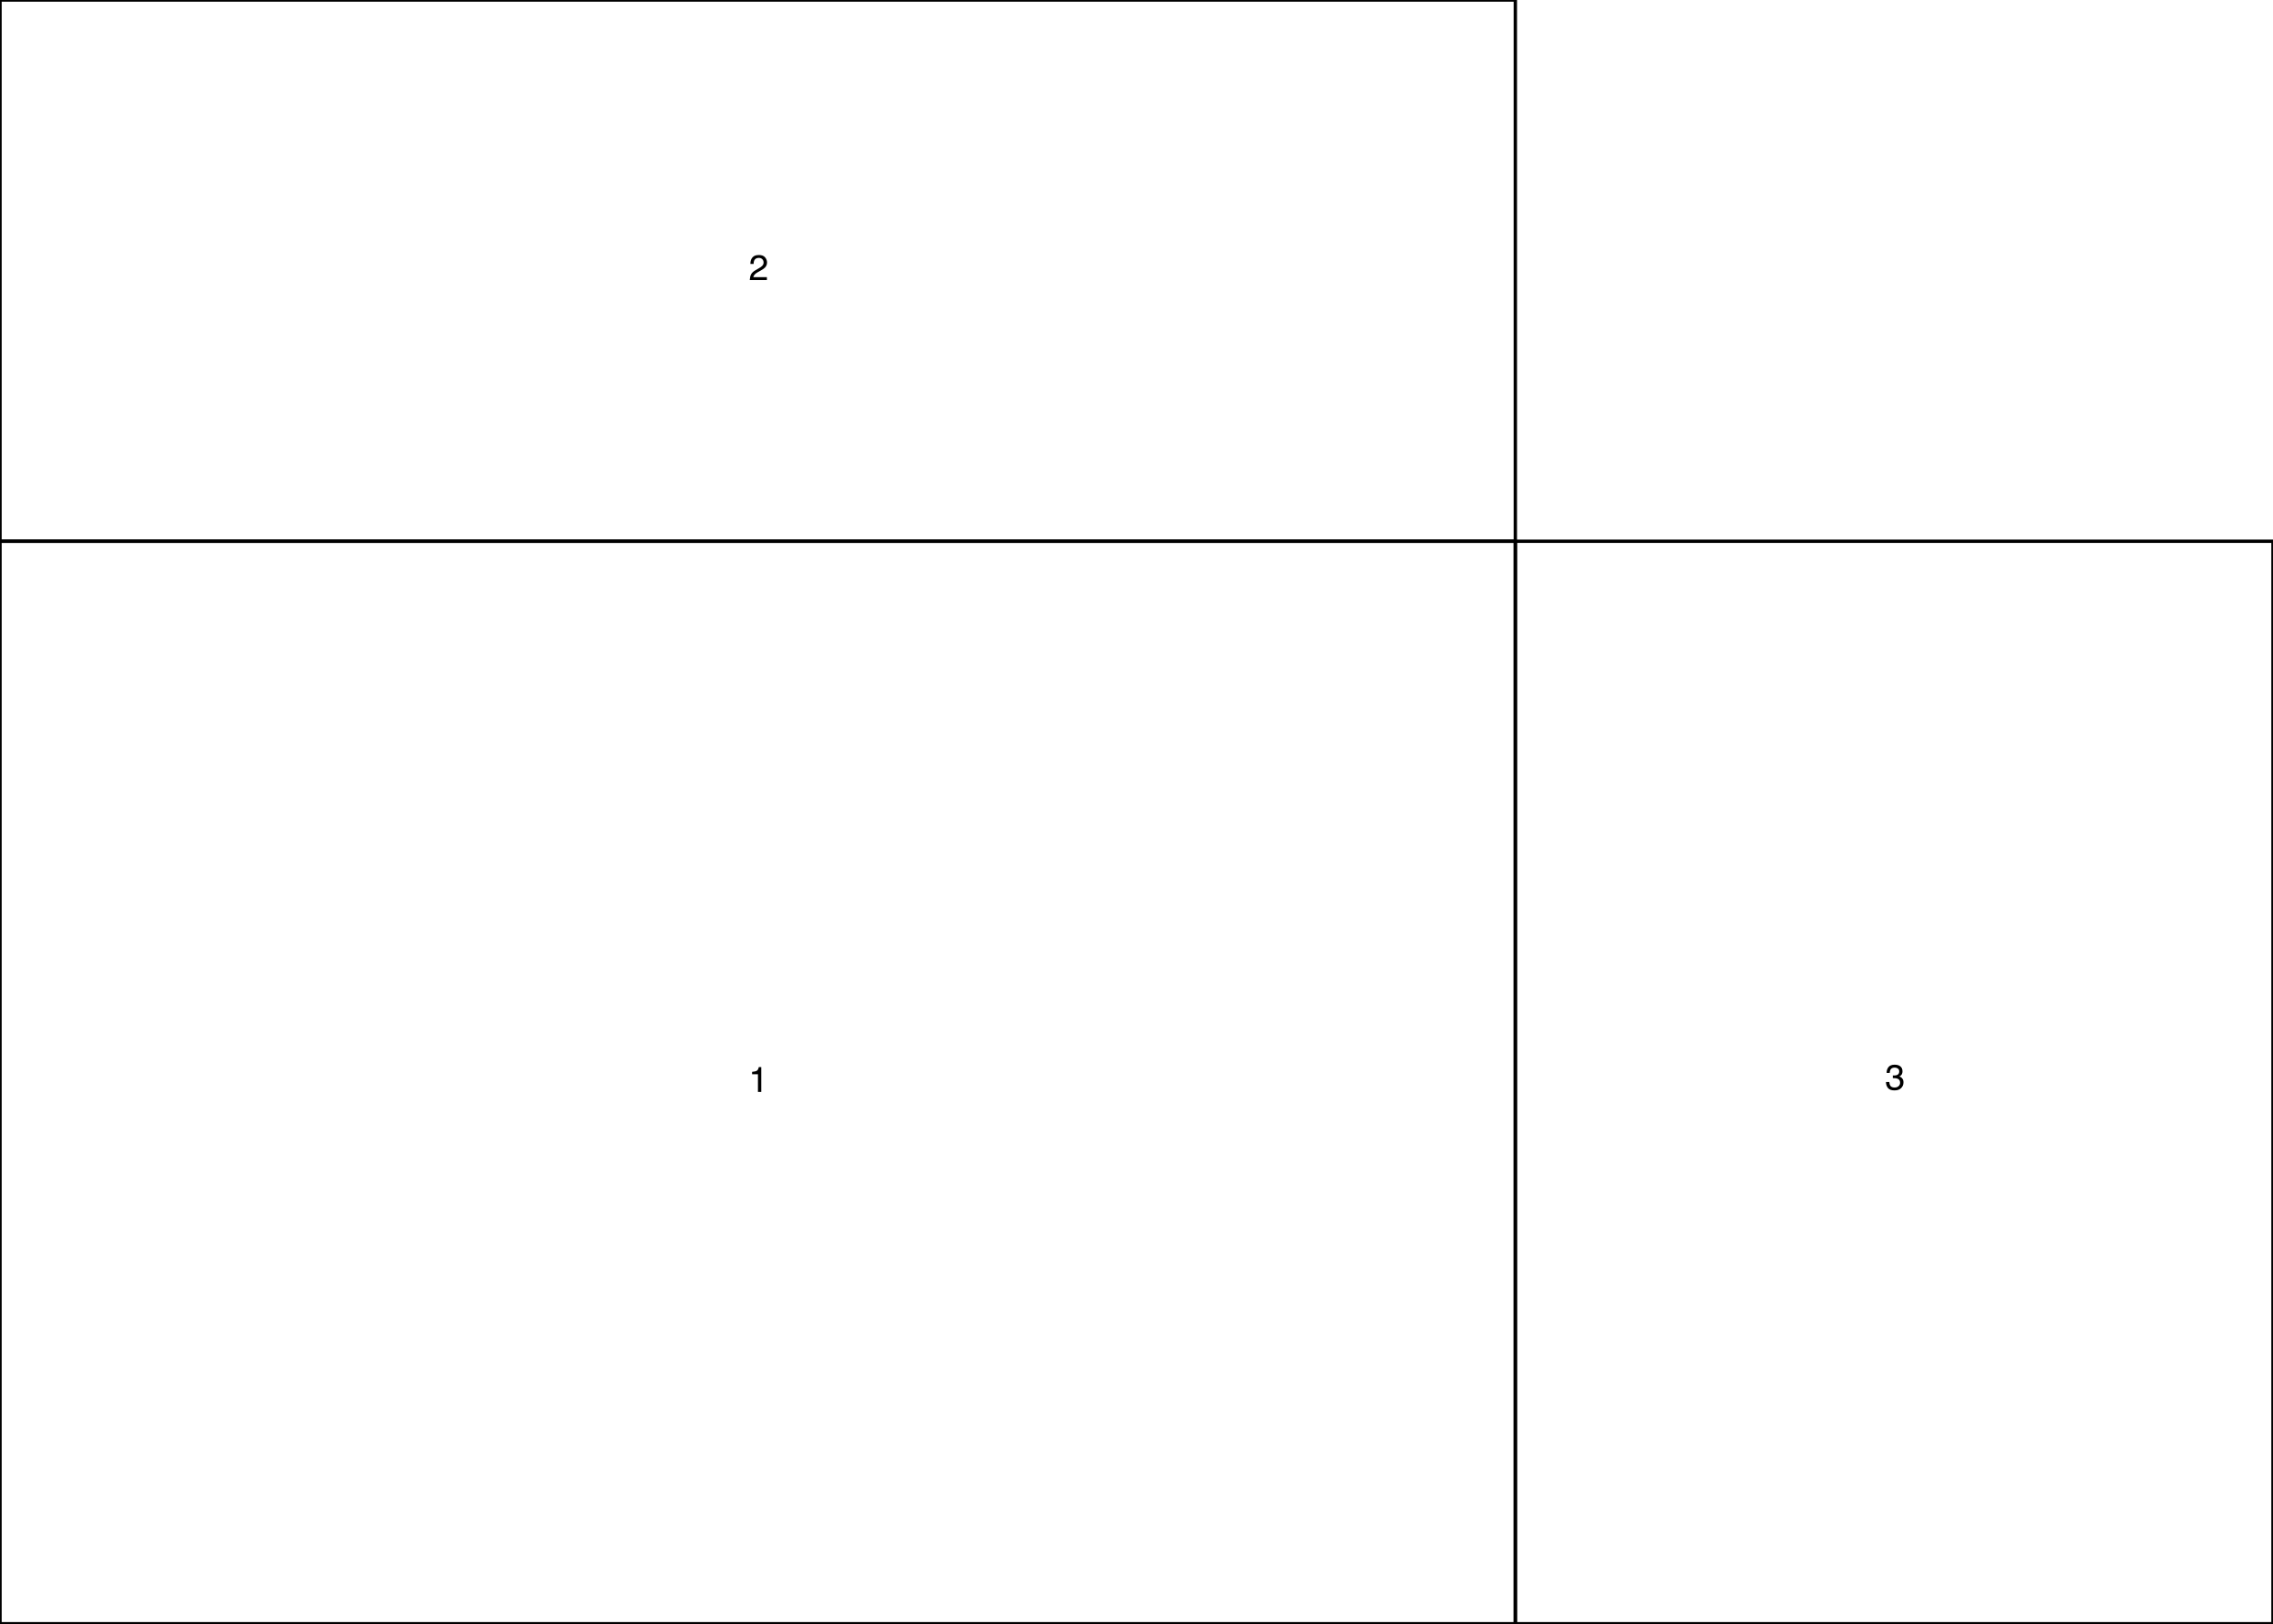
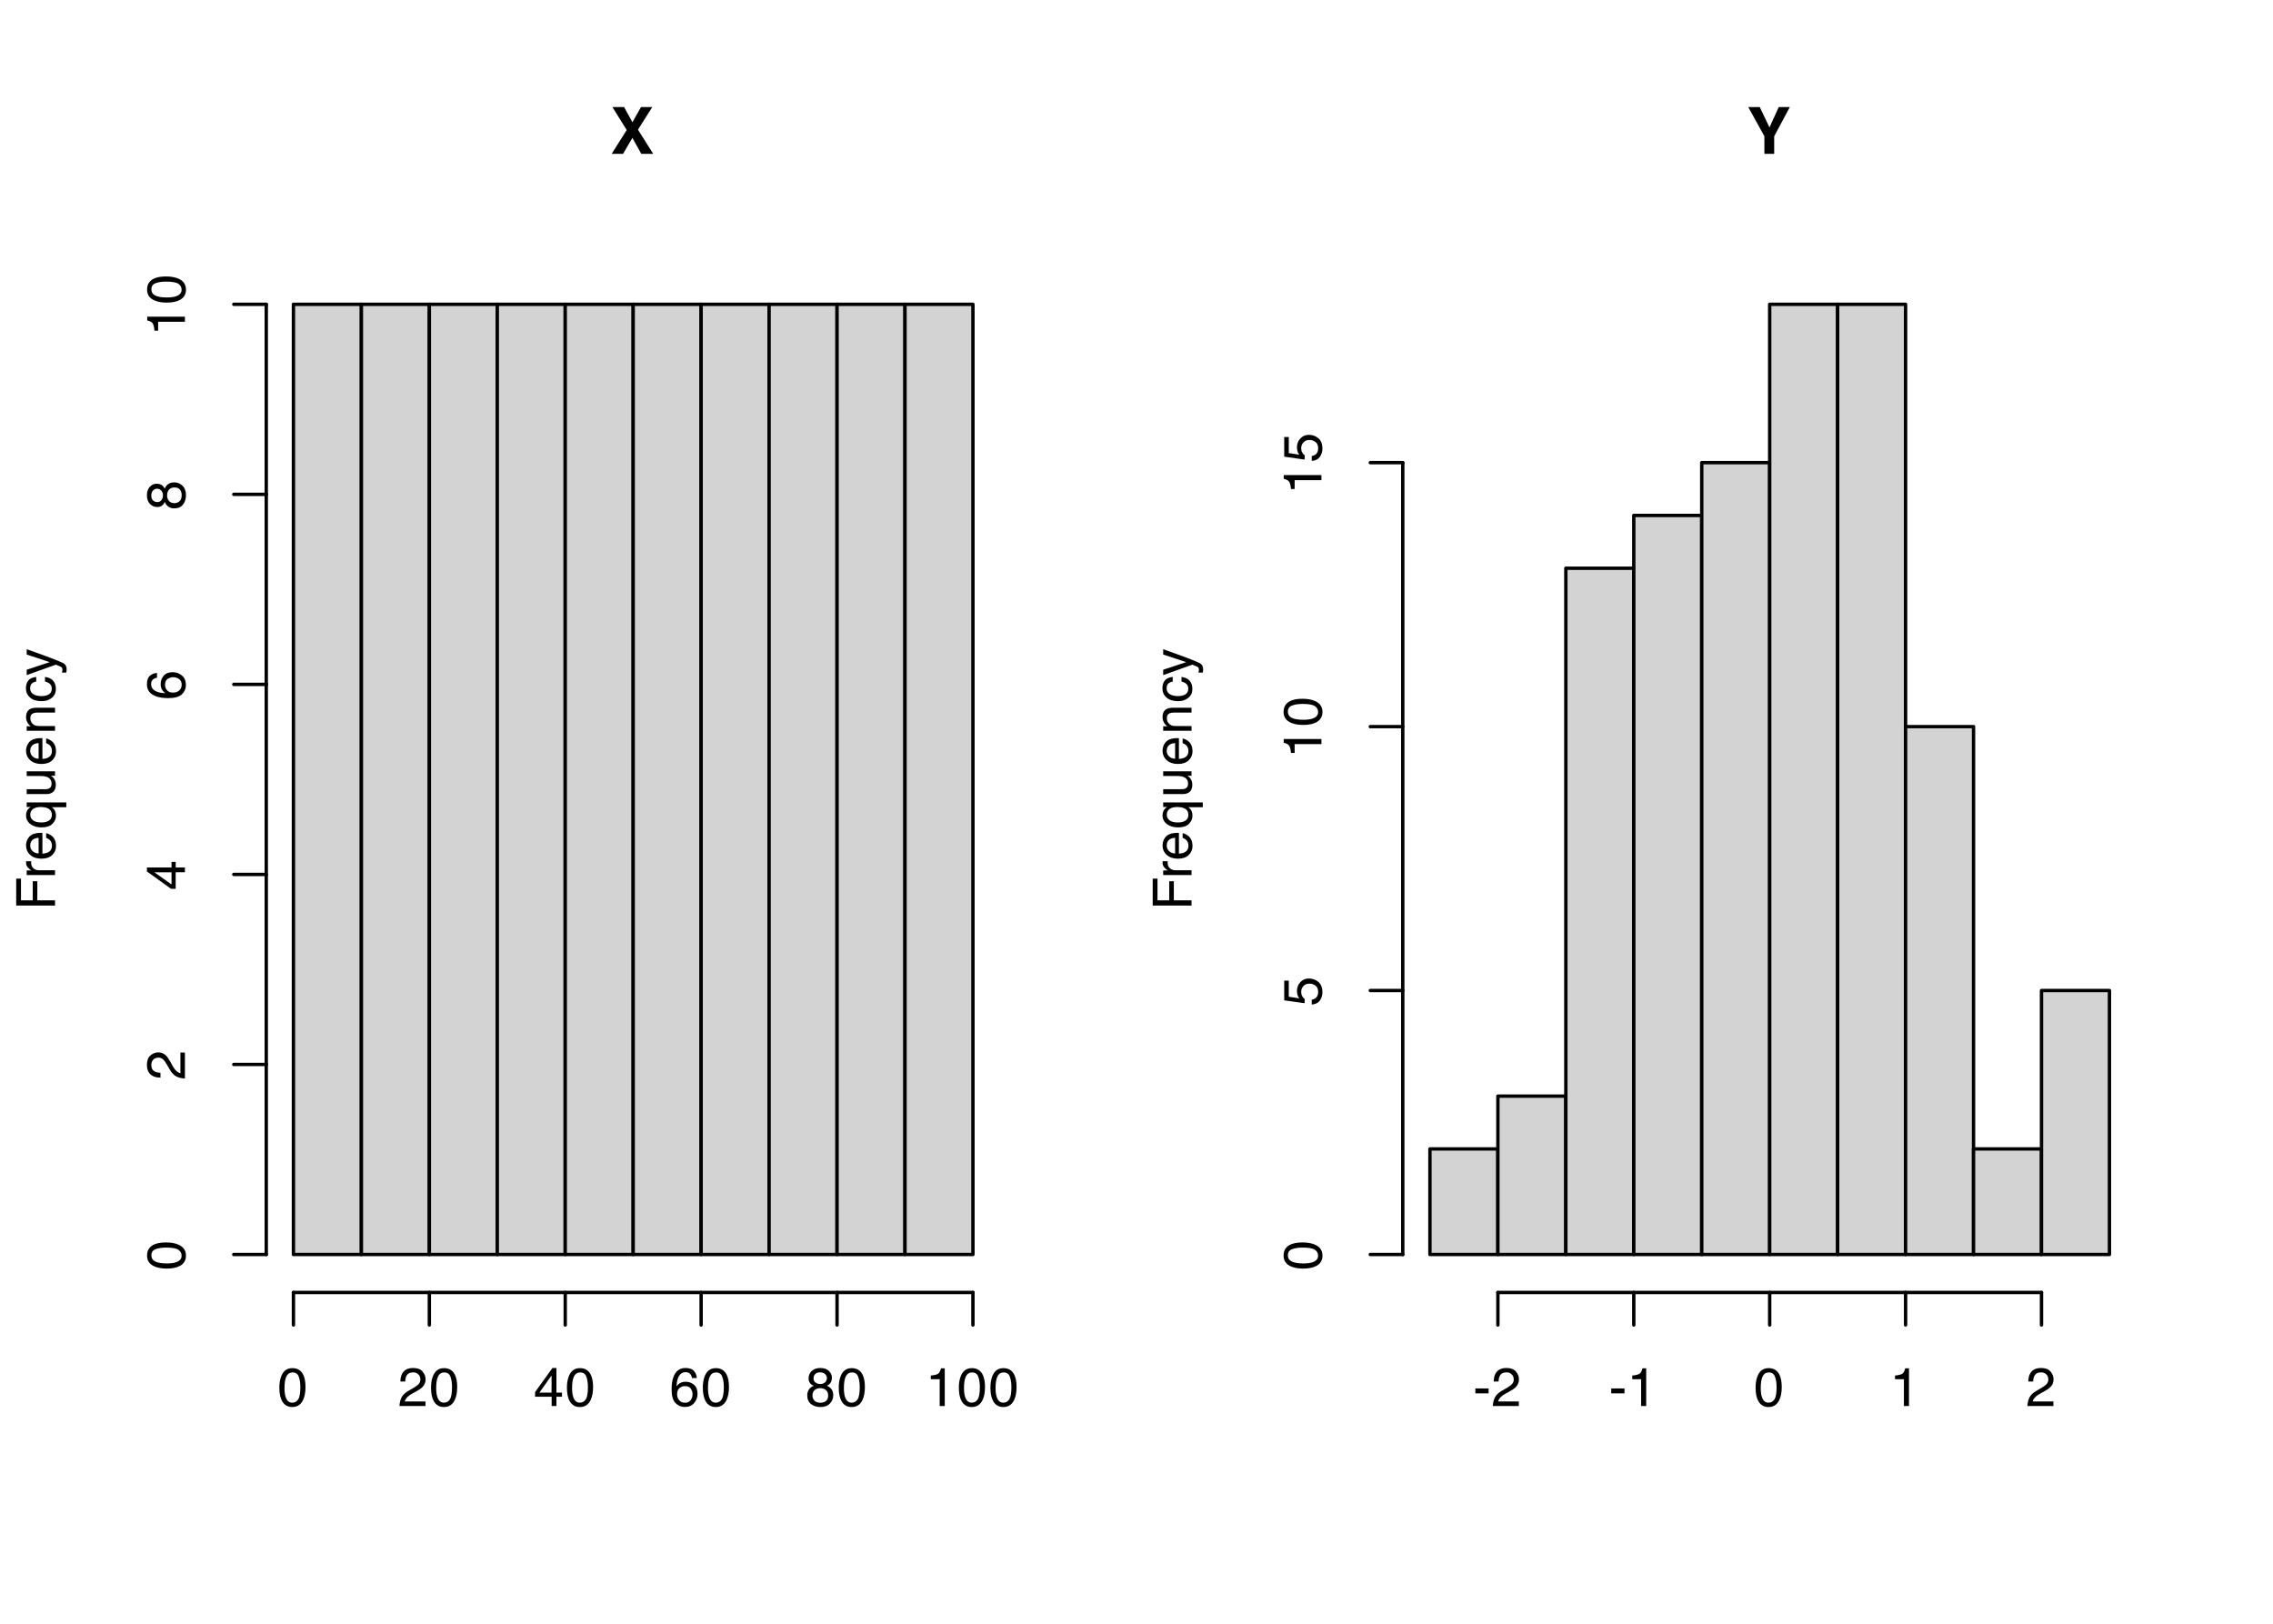
<svg xmlns="http://www.w3.org/2000/svg" xmlns:xlink="http://www.w3.org/1999/xlink" width="504" height="360" viewBox="0 0 504 360">
  <defs>
    <g>
      <g id="glyph-0-0">
-         <path d="M 0.25 0 L 0.25 -5.688 L 4.766 -5.688 L 4.766 0 Z M 4.047 -0.719 L 4.047 -4.969 L 0.969 -4.969 L 0.969 -0.719 Z M 4.047 -0.719 " />
+         <path d="M 1.078 -10.375 L 9.438 -10.375 L 9.438 0 L 1.078 0 Z M 8.141 -1.297 L 8.141 -9.078 L 2.375 -9.078 L 2.375 -1.297 Z M 8.141 -1.297 " />
      </g>
      <g id="glyph-0-1">
-         <path d="M 0.766 -3.922 L 0.766 -4.453 C 1.266 -4.504 1.613 -4.586 1.812 -4.703 C 2.008 -4.816 2.156 -5.086 2.25 -5.516 L 2.797 -5.516 L 2.797 0 L 2.062 0 L 2.062 -3.922 Z M 0.766 -3.922 " />
+         <path d="M 9.438 0 L 6.797 0 L 4.828 -3.531 L 2.75 0 L 0.234 0 L 3.562 -5.281 L 0.391 -10.375 L 2.984 -10.375 L 4.828 -7 L 6.734 -10.375 L 9.234 -10.375 L 6.062 -5.359 Z M 9.438 0 " />
      </g>
      <g id="glyph-0-2">
-         <path d="M 0.25 0 C 0.27 -0.477 0.363 -0.895 0.531 -1.25 C 0.707 -1.602 1.047 -1.922 1.547 -2.203 L 2.297 -2.641 C 2.617 -2.828 2.848 -2.992 2.984 -3.141 C 3.203 -3.348 3.312 -3.594 3.312 -3.875 C 3.312 -4.195 3.211 -4.453 3.016 -4.641 C 2.828 -4.828 2.57 -4.922 2.25 -4.922 C 1.77 -4.922 1.438 -4.738 1.25 -4.375 C 1.156 -4.188 1.102 -3.922 1.094 -3.578 L 0.391 -3.578 C 0.391 -4.055 0.477 -4.445 0.656 -4.75 C 0.957 -5.289 1.488 -5.562 2.25 -5.562 C 2.883 -5.562 3.348 -5.391 3.641 -5.047 C 3.93 -4.703 4.078 -4.32 4.078 -3.906 C 4.078 -3.457 3.922 -3.078 3.609 -2.766 C 3.43 -2.578 3.109 -2.352 2.641 -2.094 L 2.109 -1.797 C 1.859 -1.66 1.66 -1.531 1.516 -1.406 C 1.254 -1.176 1.094 -0.926 1.031 -0.656 L 4.047 -0.656 L 4.047 0 Z M 0.25 0 " />
-       </g>
-       <g id="glyph-0-3">
-         <path d="M 2.062 0.156 C 1.406 0.156 0.926 -0.02 0.625 -0.375 C 0.332 -0.738 0.188 -1.18 0.188 -1.703 L 0.922 -1.703 C 0.953 -1.348 1.02 -1.086 1.125 -0.922 C 1.301 -0.629 1.625 -0.484 2.094 -0.484 C 2.457 -0.484 2.75 -0.582 2.969 -0.781 C 3.195 -0.977 3.312 -1.227 3.312 -1.531 C 3.312 -1.914 3.191 -2.18 2.953 -2.328 C 2.723 -2.484 2.398 -2.562 1.984 -2.562 C 1.941 -2.562 1.895 -2.562 1.844 -2.562 C 1.801 -2.562 1.754 -2.562 1.703 -2.562 L 1.703 -3.172 C 1.773 -3.16 1.832 -3.156 1.875 -3.156 C 1.926 -3.156 1.984 -3.156 2.047 -3.156 C 2.305 -3.156 2.52 -3.195 2.688 -3.281 C 2.977 -3.426 3.125 -3.68 3.125 -4.047 C 3.125 -4.328 3.023 -4.539 2.828 -4.688 C 2.629 -4.832 2.398 -4.906 2.141 -4.906 C 1.68 -4.906 1.363 -4.754 1.188 -4.453 C 1.082 -4.273 1.023 -4.031 1.016 -3.719 L 0.328 -3.719 C 0.328 -4.133 0.41 -4.484 0.578 -4.766 C 0.859 -5.285 1.359 -5.547 2.078 -5.547 C 2.641 -5.547 3.07 -5.422 3.375 -5.172 C 3.688 -4.922 3.844 -4.555 3.844 -4.078 C 3.844 -3.734 3.754 -3.457 3.578 -3.25 C 3.461 -3.113 3.316 -3.008 3.141 -2.938 C 3.422 -2.852 3.645 -2.695 3.812 -2.469 C 3.977 -2.25 4.062 -1.973 4.062 -1.641 C 4.062 -1.109 3.883 -0.676 3.531 -0.344 C 3.188 -0.008 2.695 0.156 2.062 0.156 Z M 2.062 0.156 " />
+         <path d="M 9.469 -10.375 L 6 -3.891 L 6 0 L 3.828 0 L 3.828 -3.891 L 0.25 -10.375 L 2.797 -10.375 L 4.953 -5.859 L 7.016 -10.375 Z M 9.469 -10.375 " />
+       </g>
+       <g id="glyph-1-0">
+         <path d="M 0 -0.391 L -8.609 -0.391 L -8.609 -7.219 L 0 -7.219 Z M -1.078 -6.141 L -7.531 -6.141 L -7.531 -1.469 L -1.078 -1.469 Z M -1.078 -6.141 " />
+       </g>
+       <g id="glyph-1-1">
+         <path d="M -8.609 -1.031 L -8.609 -7 L -7.547 -7 L -7.547 -2.188 L -4.938 -2.188 L -4.938 -6.422 L -3.922 -6.422 L -3.922 -2.188 L 0 -2.188 L 0 -1.031 Z M -8.609 -1.031 " />
+       </g>
+       <g id="glyph-1-2">
+         <path d="M -6.281 -0.797 L -6.281 -1.812 L -5.188 -1.812 C -5.406 -1.883 -5.664 -2.082 -5.969 -2.406 C -6.27 -2.727 -6.422 -3.098 -6.422 -3.516 C -6.422 -3.535 -6.414 -3.566 -6.406 -3.609 C -6.406 -3.66 -6.398 -3.742 -6.391 -3.859 L -5.281 -3.859 C -5.289 -3.797 -5.297 -3.738 -5.297 -3.688 C -5.297 -3.633 -5.297 -3.578 -5.297 -3.516 C -5.297 -2.984 -5.125 -2.57 -4.781 -2.281 C -4.445 -2 -4.055 -1.859 -3.609 -1.859 L 0 -1.859 L 0 -0.797 Z M -6.281 -0.797 " />
+       </g>
+       <g id="glyph-1-3">
+         <path d="M -6.422 -3.391 C -6.422 -3.836 -6.316 -4.27 -6.109 -4.688 C -5.898 -5.102 -5.629 -5.422 -5.297 -5.641 C -4.973 -5.848 -4.602 -5.988 -4.188 -6.062 C -3.895 -6.125 -3.43 -6.156 -2.797 -6.156 L -2.797 -1.547 C -2.16 -1.566 -1.648 -1.719 -1.266 -2 C -0.879 -2.281 -0.688 -2.719 -0.688 -3.312 C -0.688 -3.863 -0.867 -4.301 -1.234 -4.625 C -1.441 -4.812 -1.688 -4.945 -1.969 -5.031 L -1.969 -6.062 C -1.738 -6.039 -1.484 -5.953 -1.203 -5.797 C -0.922 -5.641 -0.688 -5.469 -0.5 -5.281 C -0.188 -4.957 0.02 -4.555 0.125 -4.078 C 0.188 -3.828 0.219 -3.539 0.219 -3.219 C 0.219 -2.438 -0.062 -1.773 -0.625 -1.234 C -1.195 -0.691 -1.992 -0.422 -3.016 -0.422 C -4.023 -0.422 -4.844 -0.691 -5.469 -1.234 C -6.102 -1.785 -6.422 -2.504 -6.422 -3.391 Z M -3.641 -5.062 C -4.098 -5.02 -4.461 -4.922 -4.734 -4.766 C -5.242 -4.484 -5.5 -4.004 -5.5 -3.328 C -5.5 -2.836 -5.32 -2.426 -4.969 -2.094 C -4.625 -1.77 -4.18 -1.598 -3.641 -1.578 Z M -6.422 -3.281 Z M -6.422 -3.281 " />
+       </g>
+       <g id="glyph-1-4">
+         <path d="M -3.047 -1.453 C -2.504 -1.453 -2.051 -1.531 -1.688 -1.688 C -1.031 -1.957 -0.703 -2.438 -0.703 -3.125 C -0.703 -3.863 -1.047 -4.367 -1.734 -4.641 C -2.117 -4.797 -2.602 -4.875 -3.188 -4.875 C -3.738 -4.875 -4.191 -4.789 -4.547 -4.625 C -5.172 -4.344 -5.484 -3.844 -5.484 -3.125 C -5.484 -2.664 -5.285 -2.27 -4.891 -1.938 C -4.492 -1.613 -3.879 -1.453 -3.047 -1.453 Z M -6.422 -3.016 C -6.422 -3.535 -6.289 -3.973 -6.031 -4.328 C -5.883 -4.523 -5.676 -4.711 -5.406 -4.891 L -6.281 -4.891 L -6.281 -5.891 L 2.5 -5.891 L 2.5 -4.828 L -0.719 -4.828 C -0.438 -4.648 -0.211 -4.406 -0.047 -4.094 C 0.117 -3.789 0.203 -3.406 0.203 -2.938 C 0.203 -2.27 -0.055 -1.672 -0.578 -1.141 C -1.109 -0.617 -1.91 -0.359 -2.984 -0.359 C -3.984 -0.359 -4.805 -0.602 -5.453 -1.094 C -6.098 -1.582 -6.422 -2.223 -6.422 -3.016 Z M -6.422 -3.016 " />
+       </g>
+       <g id="glyph-1-5">
+         <path d="M -6.281 -1.828 L -2.109 -1.828 C -1.785 -1.828 -1.523 -1.879 -1.328 -1.984 C -0.953 -2.172 -0.766 -2.52 -0.766 -3.031 C -0.766 -3.758 -1.094 -4.258 -1.75 -4.531 C -2.102 -4.676 -2.582 -4.75 -3.188 -4.75 L -6.281 -4.75 L -6.281 -5.797 L 0 -5.797 L 0 -4.812 L -0.922 -4.812 C -0.68 -4.676 -0.484 -4.508 -0.328 -4.312 C 0.004 -3.906 0.172 -3.414 0.172 -2.844 C 0.172 -1.945 -0.129 -1.336 -0.734 -1.016 C -1.047 -0.836 -1.473 -0.75 -2.016 -0.75 L -6.281 -0.75 Z M -6.422 -3.281 Z M -6.422 -3.281 " />
+       </g>
+       <g id="glyph-1-6">
+         <path d="M -6.281 -0.781 L -6.281 -1.781 L -5.391 -1.781 C -5.754 -2.07 -6.016 -2.383 -6.172 -2.719 C -6.336 -3.051 -6.422 -3.422 -6.422 -3.828 C -6.422 -4.711 -6.109 -5.312 -5.484 -5.625 C -5.141 -5.801 -4.656 -5.891 -4.031 -5.891 L 0 -5.891 L 0 -4.812 L -3.953 -4.812 C -4.336 -4.812 -4.645 -4.754 -4.875 -4.641 C -5.27 -4.453 -5.469 -4.113 -5.469 -3.625 C -5.469 -3.375 -5.441 -3.172 -5.391 -3.016 C -5.305 -2.723 -5.133 -2.469 -4.875 -2.25 C -4.664 -2.07 -4.453 -1.957 -4.234 -1.906 C -4.016 -1.852 -3.695 -1.828 -3.281 -1.828 L 0 -1.828 L 0 -0.781 Z M -6.422 -3.25 Z M -6.422 -3.25 " />
+       </g>
+       <g id="glyph-1-7">
+         <path d="M -6.453 -3.188 C -6.453 -3.895 -6.281 -4.469 -5.938 -4.906 C -5.594 -5.352 -5.004 -5.625 -4.172 -5.719 L -4.172 -4.688 C -4.555 -4.625 -4.875 -4.484 -5.125 -4.266 C -5.383 -4.047 -5.516 -3.688 -5.516 -3.188 C -5.516 -2.52 -5.188 -2.039 -4.531 -1.75 C -4.102 -1.562 -3.578 -1.469 -2.953 -1.469 C -2.328 -1.469 -1.797 -1.598 -1.359 -1.859 C -0.93 -2.129 -0.719 -2.551 -0.719 -3.125 C -0.719 -3.562 -0.852 -3.906 -1.125 -4.156 C -1.395 -4.414 -1.758 -4.594 -2.219 -4.688 L -2.219 -5.719 C -1.383 -5.602 -0.773 -5.312 -0.391 -4.844 C -0.004 -4.375 0.188 -3.773 0.188 -3.047 C 0.188 -2.223 -0.113 -1.566 -0.719 -1.078 C -1.32 -0.586 -2.07 -0.344 -2.969 -0.344 C -4.07 -0.344 -4.926 -0.609 -5.531 -1.141 C -6.145 -1.68 -6.453 -2.363 -6.453 -3.188 Z M -6.422 -3.031 Z M -6.422 -3.031 " />
+       </g>
+       <g id="glyph-1-8">
+         <path d="M -6.281 -4.688 L -6.281 -5.859 C -5.875 -5.711 -4.953 -5.383 -3.516 -4.875 C -2.441 -4.488 -1.566 -4.164 -0.891 -3.906 C 0.711 -3.301 1.691 -2.875 2.047 -2.625 C 2.398 -2.375 2.578 -1.941 2.578 -1.328 C 2.578 -1.18 2.566 -1.066 2.547 -0.984 C 2.535 -0.91 2.516 -0.812 2.484 -0.688 L 1.531 -0.688 C 1.582 -0.875 1.613 -1.008 1.625 -1.094 C 1.633 -1.176 1.641 -1.25 1.641 -1.312 C 1.641 -1.5 1.609 -1.641 1.547 -1.734 C 1.484 -1.828 1.406 -1.906 1.312 -1.969 C 1.281 -1.988 1.117 -2.055 0.828 -2.172 C 0.535 -2.297 0.32 -2.383 0.188 -2.438 L -6.281 -0.125 L -6.281 -1.312 L -1.172 -3 Z M -6.422 -3 Z M -6.422 -3 " />
+       </g>
+       <g id="glyph-1-9">
+         <path d="M -8.391 -3.25 C -8.391 -4.332 -7.941 -5.117 -7.047 -5.609 C -6.359 -5.984 -5.41 -6.172 -4.203 -6.172 C -3.066 -6.172 -2.125 -6 -1.375 -5.656 C -0.301 -5.164 0.234 -4.359 0.234 -3.234 C 0.234 -2.234 -0.203 -1.484 -1.078 -0.984 C -1.816 -0.578 -2.801 -0.375 -4.031 -0.375 C -4.977 -0.375 -5.797 -0.5 -6.484 -0.75 C -7.754 -1.207 -8.391 -2.039 -8.391 -3.25 Z M -0.734 -3.234 C -0.734 -3.785 -0.973 -4.223 -1.453 -4.547 C -1.941 -4.867 -2.848 -5.031 -4.172 -5.031 C -5.117 -5.031 -5.898 -4.91 -6.516 -4.672 C -7.129 -4.441 -7.438 -3.988 -7.438 -3.312 C -7.438 -2.688 -7.145 -2.227 -6.562 -1.938 C -5.977 -1.656 -5.117 -1.516 -3.984 -1.516 C -3.129 -1.516 -2.441 -1.609 -1.922 -1.797 C -1.129 -2.078 -0.734 -2.555 -0.734 -3.234 Z M -0.734 -3.234 " />
+       </g>
+       <g id="glyph-1-10">
+         <path d="M 0 -0.375 C -0.719 -0.414 -1.344 -0.566 -1.875 -0.828 C -2.414 -1.086 -2.906 -1.594 -3.344 -2.344 L -4 -3.469 C -4.289 -3.969 -4.539 -4.32 -4.75 -4.531 C -5.07 -4.852 -5.441 -5.016 -5.859 -5.016 C -6.348 -5.016 -6.734 -4.863 -7.016 -4.562 C -7.305 -4.27 -7.453 -3.883 -7.453 -3.406 C -7.453 -2.676 -7.18 -2.176 -6.641 -1.906 C -6.336 -1.75 -5.93 -1.664 -5.422 -1.656 L -5.422 -0.578 C -6.148 -0.586 -6.742 -0.723 -7.203 -0.984 C -8.016 -1.441 -8.422 -2.25 -8.422 -3.406 C -8.422 -4.363 -8.16 -5.062 -7.641 -5.5 C -7.117 -5.945 -6.539 -6.172 -5.906 -6.172 C -5.238 -6.172 -4.664 -5.938 -4.188 -5.469 C -3.906 -5.195 -3.566 -4.707 -3.172 -4 L -2.734 -3.188 C -2.523 -2.812 -2.32 -2.516 -2.125 -2.297 C -1.789 -1.898 -1.414 -1.648 -1 -1.547 L -1 -6.141 L 0 -6.141 Z M 0 -0.375 " />
+       </g>
+       <g id="glyph-1-11">
+         <path d="M -2.969 -3.969 L -6.781 -3.969 L -2.969 -1.281 Z M 0 -3.984 L -2.047 -3.984 L -2.047 -0.312 L -3.078 -0.312 L -8.422 -4.156 L -8.422 -5.047 L -2.969 -5.047 L -2.969 -6.281 L -2.047 -6.281 L -2.047 -5.047 L 0 -5.047 Z M 0 -3.984 " />
+       </g>
+       <g id="glyph-1-12">
+         <path d="M -8.422 -3.516 C -8.422 -4.453 -8.176 -5.102 -7.688 -5.469 C -7.207 -5.844 -6.707 -6.031 -6.188 -6.031 L -6.188 -4.984 C -6.52 -4.922 -6.781 -4.82 -6.969 -4.688 C -7.32 -4.426 -7.5 -4.039 -7.5 -3.531 C -7.5 -2.938 -7.223 -2.461 -6.672 -2.109 C -6.129 -1.766 -5.352 -1.578 -4.344 -1.547 C -4.695 -1.785 -4.961 -2.086 -5.141 -2.453 C -5.297 -2.785 -5.375 -3.16 -5.375 -3.578 C -5.375 -4.285 -5.148 -4.898 -4.703 -5.422 C -4.254 -5.941 -3.582 -6.203 -2.688 -6.203 C -1.926 -6.203 -1.25 -5.953 -0.656 -5.453 C -0.07 -4.961 0.219 -4.258 0.219 -3.344 C 0.219 -2.551 -0.078 -1.867 -0.672 -1.297 C -1.273 -0.734 -2.281 -0.453 -3.688 -0.453 C -4.727 -0.453 -5.613 -0.578 -6.344 -0.828 C -7.727 -1.316 -8.422 -2.211 -8.422 -3.516 Z M -0.719 -3.438 C -0.719 -3.988 -0.906 -4.398 -1.281 -4.672 C -1.656 -4.953 -2.098 -5.094 -2.609 -5.094 C -3.035 -5.094 -3.441 -4.969 -3.828 -4.719 C -4.211 -4.477 -4.406 -4.031 -4.406 -3.375 C -4.406 -2.926 -4.254 -2.531 -3.953 -2.188 C -3.66 -1.844 -3.211 -1.672 -2.609 -1.672 C -2.078 -1.672 -1.629 -1.828 -1.266 -2.141 C -0.898 -2.453 -0.719 -2.883 -0.719 -3.438 Z M -0.719 -3.438 " />
+       </g>
+       <g id="glyph-1-13">
+         <path d="M -4.875 -3.266 C -4.875 -3.734 -5.004 -4.098 -5.266 -4.359 C -5.523 -4.617 -5.832 -4.75 -6.188 -4.75 C -6.5 -4.75 -6.785 -4.625 -7.047 -4.375 C -7.316 -4.125 -7.453 -3.742 -7.453 -3.234 C -7.453 -2.723 -7.316 -2.352 -7.047 -2.125 C -6.785 -1.895 -6.484 -1.781 -6.141 -1.781 C -5.742 -1.781 -5.43 -1.926 -5.203 -2.219 C -4.984 -2.52 -4.875 -2.867 -4.875 -3.266 Z M -0.719 -3.328 C -0.719 -3.816 -0.848 -4.223 -1.109 -4.547 C -1.379 -4.867 -1.773 -5.031 -2.297 -5.031 C -2.836 -5.031 -3.25 -4.863 -3.531 -4.531 C -3.812 -4.195 -3.953 -3.77 -3.953 -3.25 C -3.953 -2.75 -3.805 -2.336 -3.516 -2.016 C -3.234 -1.703 -2.836 -1.547 -2.328 -1.547 C -1.891 -1.547 -1.508 -1.691 -1.188 -1.984 C -0.875 -2.273 -0.719 -2.723 -0.719 -3.328 Z M -4.469 -1.828 C -4.594 -1.535 -4.738 -1.305 -4.906 -1.141 C -5.219 -0.836 -5.625 -0.688 -6.125 -0.688 C -6.75 -0.688 -7.285 -0.91 -7.734 -1.359 C -8.191 -1.816 -8.422 -2.457 -8.422 -3.281 C -8.422 -4.094 -8.207 -4.723 -7.781 -5.172 C -7.352 -5.629 -6.859 -5.859 -6.297 -5.859 C -5.773 -5.859 -5.348 -5.727 -5.016 -5.469 C -4.836 -5.32 -4.66 -5.094 -4.484 -4.781 C -4.328 -5.125 -4.145 -5.395 -3.938 -5.594 C -3.539 -5.969 -3.031 -6.156 -2.406 -6.156 C -1.664 -6.156 -1.039 -5.906 -0.531 -5.406 C -0.02 -4.914 0.234 -4.219 0.234 -3.312 C 0.234 -2.488 0.016 -1.797 -0.422 -1.234 C -0.867 -0.672 -1.516 -0.391 -2.359 -0.391 C -2.848 -0.391 -3.273 -0.508 -3.641 -0.75 C -4.004 -0.988 -4.281 -1.348 -4.469 -1.828 Z M -4.469 -1.828 " />
+       </g>
+       <g id="glyph-1-14">
+         <path d="M -5.938 -1.156 L -6.75 -1.156 C -6.82 -1.914 -6.945 -2.441 -7.125 -2.734 C -7.301 -3.035 -7.711 -3.266 -8.359 -3.422 L -8.359 -4.25 L 0 -4.25 L 0 -3.125 L -5.938 -3.125 Z M -5.938 -1.156 " />
+       </g>
+       <g id="glyph-1-15">
+         <path d="M -2.141 -1.484 C -1.535 -1.555 -1.117 -1.836 -0.891 -2.328 C -0.773 -2.578 -0.719 -2.863 -0.719 -3.188 C -0.719 -3.812 -0.914 -4.273 -1.312 -4.578 C -1.707 -4.879 -2.148 -5.031 -2.641 -5.031 C -3.223 -5.031 -3.676 -4.848 -4 -4.484 C -4.32 -4.129 -4.484 -3.703 -4.484 -3.203 C -4.484 -2.836 -4.41 -2.523 -4.266 -2.266 C -4.129 -2.004 -3.938 -1.785 -3.688 -1.609 L -3.734 -0.688 L -8.25 -1.328 L -8.25 -5.688 L -7.234 -5.688 L -7.234 -2.125 L -4.906 -1.766 C -5.051 -1.961 -5.16 -2.148 -5.234 -2.328 C -5.359 -2.641 -5.422 -3 -5.422 -3.406 C -5.422 -4.176 -5.172 -4.828 -4.672 -5.359 C -4.18 -5.898 -3.555 -6.172 -2.797 -6.172 C -2.004 -6.172 -1.301 -5.922 -0.688 -5.422 C -0.082 -4.93 0.219 -4.148 0.219 -3.078 C 0.219 -2.398 0.023 -1.797 -0.359 -1.266 C -0.742 -0.742 -1.336 -0.453 -2.141 -0.391 Z M -2.141 -1.484 " />
+       </g>
+       <g id="glyph-2-0">
+         <path d="M 0.391 0 L 0.391 -8.609 L 7.219 -8.609 L 7.219 0 Z M 6.141 -1.078 L 6.141 -7.531 L 1.469 -7.531 L 1.469 -1.078 Z M 6.141 -1.078 " />
+       </g>
+       <g id="glyph-2-1">
+         <path d="M 3.25 -8.391 C 4.332 -8.391 5.117 -7.941 5.609 -7.047 C 5.984 -6.359 6.172 -5.41 6.172 -4.203 C 6.172 -3.066 6 -2.125 5.656 -1.375 C 5.164 -0.301 4.359 0.234 3.234 0.234 C 2.234 0.234 1.484 -0.203 0.984 -1.078 C 0.578 -1.816 0.375 -2.801 0.375 -4.031 C 0.375 -4.977 0.5 -5.797 0.75 -6.484 C 1.207 -7.754 2.039 -8.391 3.25 -8.391 Z M 3.234 -0.734 C 3.785 -0.734 4.223 -0.973 4.547 -1.453 C 4.867 -1.941 5.031 -2.848 5.031 -4.172 C 5.031 -5.117 4.91 -5.898 4.672 -6.516 C 4.441 -7.129 3.988 -7.438 3.312 -7.438 C 2.688 -7.438 2.227 -7.145 1.938 -6.562 C 1.656 -5.977 1.516 -5.117 1.516 -3.984 C 1.516 -3.129 1.609 -2.441 1.797 -1.922 C 2.078 -1.129 2.555 -0.734 3.234 -0.734 Z M 3.234 -0.734 " />
+       </g>
+       <g id="glyph-2-2">
+         <path d="M 0.375 0 C 0.414 -0.719 0.566 -1.344 0.828 -1.875 C 1.086 -2.414 1.594 -2.906 2.344 -3.344 L 3.469 -4 C 3.969 -4.289 4.32 -4.539 4.531 -4.75 C 4.852 -5.07 5.016 -5.441 5.016 -5.859 C 5.016 -6.348 4.863 -6.734 4.562 -7.016 C 4.27 -7.305 3.883 -7.453 3.406 -7.453 C 2.676 -7.453 2.176 -7.18 1.906 -6.641 C 1.75 -6.336 1.664 -5.93 1.656 -5.422 L 0.578 -5.422 C 0.586 -6.148 0.723 -6.742 0.984 -7.203 C 1.441 -8.016 2.25 -8.422 3.406 -8.422 C 4.363 -8.422 5.062 -8.16 5.5 -7.641 C 5.945 -7.117 6.172 -6.539 6.172 -5.906 C 6.172 -5.238 5.938 -4.664 5.469 -4.188 C 5.195 -3.906 4.707 -3.566 4 -3.172 L 3.188 -2.734 C 2.812 -2.523 2.516 -2.32 2.297 -2.125 C 1.898 -1.789 1.648 -1.414 1.547 -1 L 6.141 -1 L 6.141 0 Z M 0.375 0 " />
+       </g>
+       <g id="glyph-2-3">
+         <path d="M 3.969 -2.969 L 3.969 -6.781 L 1.281 -2.969 Z M 3.984 0 L 3.984 -2.047 L 0.312 -2.047 L 0.312 -3.078 L 4.156 -8.422 L 5.047 -8.422 L 5.047 -2.969 L 6.281 -2.969 L 6.281 -2.047 L 5.047 -2.047 L 5.047 0 Z M 3.984 0 " />
+       </g>
+       <g id="glyph-2-4">
+         <path d="M 3.516 -8.422 C 4.453 -8.422 5.102 -8.176 5.469 -7.688 C 5.844 -7.207 6.031 -6.707 6.031 -6.188 L 4.984 -6.188 C 4.922 -6.52 4.82 -6.781 4.688 -6.969 C 4.426 -7.32 4.039 -7.5 3.531 -7.5 C 2.938 -7.5 2.461 -7.223 2.109 -6.672 C 1.766 -6.129 1.578 -5.352 1.547 -4.344 C 1.785 -4.695 2.086 -4.961 2.453 -5.141 C 2.785 -5.297 3.16 -5.375 3.578 -5.375 C 4.285 -5.375 4.898 -5.148 5.422 -4.703 C 5.941 -4.254 6.203 -3.582 6.203 -2.688 C 6.203 -1.926 5.953 -1.25 5.453 -0.656 C 4.961 -0.07 4.258 0.219 3.344 0.219 C 2.551 0.219 1.867 -0.078 1.297 -0.672 C 0.734 -1.273 0.453 -2.281 0.453 -3.688 C 0.453 -4.727 0.578 -5.613 0.828 -6.344 C 1.316 -7.727 2.211 -8.422 3.516 -8.422 Z M 3.438 -0.719 C 3.988 -0.719 4.398 -0.906 4.672 -1.281 C 4.953 -1.656 5.094 -2.098 5.094 -2.609 C 5.094 -3.035 4.969 -3.441 4.719 -3.828 C 4.477 -4.211 4.031 -4.406 3.375 -4.406 C 2.926 -4.406 2.531 -4.254 2.188 -3.953 C 1.844 -3.66 1.672 -3.211 1.672 -2.609 C 1.672 -2.078 1.828 -1.629 2.141 -1.266 C 2.453 -0.898 2.883 -0.719 3.438 -0.719 Z M 3.438 -0.719 " />
+       </g>
+       <g id="glyph-2-5">
+         <path d="M 3.266 -4.875 C 3.734 -4.875 4.098 -5.004 4.359 -5.266 C 4.617 -5.523 4.75 -5.832 4.75 -6.188 C 4.75 -6.5 4.625 -6.785 4.375 -7.047 C 4.125 -7.316 3.742 -7.453 3.234 -7.453 C 2.723 -7.453 2.352 -7.316 2.125 -7.047 C 1.895 -6.785 1.781 -6.484 1.781 -6.141 C 1.781 -5.742 1.926 -5.43 2.219 -5.203 C 2.52 -4.984 2.867 -4.875 3.266 -4.875 Z M 3.328 -0.719 C 3.816 -0.719 4.223 -0.848 4.547 -1.109 C 4.867 -1.379 5.031 -1.773 5.031 -2.297 C 5.031 -2.836 4.863 -3.25 4.531 -3.531 C 4.195 -3.812 3.77 -3.953 3.25 -3.953 C 2.75 -3.953 2.336 -3.805 2.016 -3.516 C 1.703 -3.234 1.547 -2.836 1.547 -2.328 C 1.547 -1.891 1.691 -1.508 1.984 -1.188 C 2.273 -0.875 2.723 -0.719 3.328 -0.719 Z M 1.828 -4.469 C 1.535 -4.594 1.305 -4.738 1.141 -4.906 C 0.836 -5.219 0.688 -5.625 0.688 -6.125 C 0.688 -6.75 0.91 -7.285 1.359 -7.734 C 1.816 -8.191 2.457 -8.422 3.281 -8.422 C 4.094 -8.422 4.723 -8.207 5.172 -7.781 C 5.629 -7.352 5.859 -6.859 5.859 -6.297 C 5.859 -5.773 5.727 -5.348 5.469 -5.016 C 5.32 -4.836 5.094 -4.66 4.781 -4.484 C 5.125 -4.328 5.395 -4.145 5.594 -3.938 C 5.969 -3.539 6.156 -3.031 6.156 -2.406 C 6.156 -1.664 5.906 -1.039 5.406 -0.531 C 4.914 -0.02 4.219 0.234 3.312 0.234 C 2.488 0.234 1.797 0.016 1.234 -0.422 C 0.672 -0.867 0.391 -1.516 0.391 -2.359 C 0.391 -2.848 0.508 -3.273 0.75 -3.641 C 0.988 -4.004 1.348 -4.281 1.828 -4.469 Z M 1.828 -4.469 " />
+       </g>
+       <g id="glyph-2-6">
+         <path d="M 1.156 -5.938 L 1.156 -6.75 C 1.914 -6.82 2.441 -6.945 2.734 -7.125 C 3.035 -7.301 3.266 -7.711 3.422 -8.359 L 4.25 -8.359 L 4.25 0 L 3.125 0 L 3.125 -5.938 Z M 1.156 -5.938 " />
+       </g>
+       <g id="glyph-2-7">
+         <path d="M 0.5 -3.891 L 3.438 -3.891 L 3.438 -2.797 L 0.5 -2.797 Z M 0.5 -3.891 " />
      </g>
    </g>
  </defs>
  <rect x="-50.4" y="-36" width="604.8" height="432" fill="rgb(100%, 100%, 100%)" fill-opacity="1" />
-   <path fill="none" stroke-width="0.75" stroke-linecap="round" stroke-linejoin="round" stroke="rgb(0%, 0%, 0%)" stroke-opacity="1" stroke-miterlimit="10" d="M 0 360 L 336 360 L 336 120 L 0 120 Z M 0 360 " />
-   <g fill="rgb(0%, 0%, 0%)" fill-opacity="1">
-     <use xlink:href="#glyph-0-1" x="166" y="242.098" />
-   </g>
-   <path fill="none" stroke-width="0.75" stroke-linecap="round" stroke-linejoin="round" stroke="rgb(0%, 0%, 0%)" stroke-opacity="1" stroke-miterlimit="10" d="M 0 120 L 336 120 L 336 0 L 0 0 Z M 0 120 " />
-   <g fill="rgb(0%, 0%, 0%)" fill-opacity="1">
-     <use xlink:href="#glyph-0-2" x="166" y="62.098" />
-   </g>
-   <path fill="none" stroke-width="0.75" stroke-linecap="round" stroke-linejoin="round" stroke="rgb(0%, 0%, 0%)" stroke-opacity="1" stroke-miterlimit="10" d="M 336 360 L 504 360 L 504 120 L 336 120 Z M 336 360 " />
-   <g fill="rgb(0%, 0%, 0%)" fill-opacity="1">
-     <use xlink:href="#glyph-0-3" x="418" y="241.598" />
-   </g>
+   <g fill="rgb(0%, 0%, 0%)" fill-opacity="1">
+     <use xlink:href="#glyph-0-1" x="135.398" y="34.107" />
+   </g>
+   <g fill="rgb(0%, 0%, 0%)" fill-opacity="1">
+     <use xlink:href="#glyph-1-1" x="12.201" y="201.801" />
+     <use xlink:href="#glyph-1-2" x="12.201" y="194.801" />
+     <use xlink:href="#glyph-1-3" x="12.201" y="190.801" />
+     <use xlink:href="#glyph-1-4" x="12.201" y="183.801" />
+     <use xlink:href="#glyph-1-5" x="12.201" y="176.801" />
+     <use xlink:href="#glyph-1-3" x="12.201" y="169.801" />
+     <use xlink:href="#glyph-1-6" x="12.201" y="162.801" />
+     <use xlink:href="#glyph-1-7" x="12.201" y="155.801" />
+     <use xlink:href="#glyph-1-8" x="12.201" y="149.801" />
+   </g>
+   <path fill="none" stroke-width="0.75" stroke-linecap="round" stroke-linejoin="round" stroke="rgb(0%, 0%, 0%)" stroke-opacity="1" stroke-miterlimit="10" d="M 65.066 286.559 L 215.734 286.559 " />
+   <path fill="none" stroke-width="0.75" stroke-linecap="round" stroke-linejoin="round" stroke="rgb(0%, 0%, 0%)" stroke-opacity="1" stroke-miterlimit="10" d="M 65.066 286.559 L 65.066 293.762 " />
+   <path fill="none" stroke-width="0.75" stroke-linecap="round" stroke-linejoin="round" stroke="rgb(0%, 0%, 0%)" stroke-opacity="1" stroke-miterlimit="10" d="M 95.199 286.559 L 95.199 293.762 " />
+   <path fill="none" stroke-width="0.75" stroke-linecap="round" stroke-linejoin="round" stroke="rgb(0%, 0%, 0%)" stroke-opacity="1" stroke-miterlimit="10" d="M 125.332 286.559 L 125.332 293.762 " />
+   <path fill="none" stroke-width="0.75" stroke-linecap="round" stroke-linejoin="round" stroke="rgb(0%, 0%, 0%)" stroke-opacity="1" stroke-miterlimit="10" d="M 155.465 286.559 L 155.465 293.762 " />
+   <path fill="none" stroke-width="0.75" stroke-linecap="round" stroke-linejoin="round" stroke="rgb(0%, 0%, 0%)" stroke-opacity="1" stroke-miterlimit="10" d="M 185.602 286.559 L 185.602 293.762 " />
+   <path fill="none" stroke-width="0.75" stroke-linecap="round" stroke-linejoin="round" stroke="rgb(0%, 0%, 0%)" stroke-opacity="1" stroke-miterlimit="10" d="M 215.734 286.559 L 215.734 293.762 " />
+   <g fill="rgb(0%, 0%, 0%)" fill-opacity="1">
+     <use xlink:href="#glyph-2-1" x="61.566" y="311.721" />
+   </g>
+   <g fill="rgb(0%, 0%, 0%)" fill-opacity="1">
+     <use xlink:href="#glyph-2-2" x="88.199" y="311.721" />
+     <use xlink:href="#glyph-2-1" x="95.199" y="311.721" />
+   </g>
+   <g fill="rgb(0%, 0%, 0%)" fill-opacity="1">
+     <use xlink:href="#glyph-2-3" x="118.332" y="311.721" />
+     <use xlink:href="#glyph-2-1" x="125.332" y="311.721" />
+   </g>
+   <g fill="rgb(0%, 0%, 0%)" fill-opacity="1">
+     <use xlink:href="#glyph-2-4" x="148.465" y="311.721" />
+     <use xlink:href="#glyph-2-1" x="155.465" y="311.721" />
+   </g>
+   <g fill="rgb(0%, 0%, 0%)" fill-opacity="1">
+     <use xlink:href="#glyph-2-5" x="178.602" y="311.721" />
+     <use xlink:href="#glyph-2-1" x="185.602" y="311.721" />
+   </g>
+   <g fill="rgb(0%, 0%, 0%)" fill-opacity="1">
+     <use xlink:href="#glyph-2-6" x="205.234" y="311.721" />
+     <use xlink:href="#glyph-2-1" x="212.234" y="311.721" />
+     <use xlink:href="#glyph-2-1" x="219.234" y="311.721" />
+   </g>
+   <path fill="none" stroke-width="0.75" stroke-linecap="round" stroke-linejoin="round" stroke="rgb(0%, 0%, 0%)" stroke-opacity="1" stroke-miterlimit="10" d="M 59.039 278.133 L 59.039 67.465 " />
+   <path fill="none" stroke-width="0.75" stroke-linecap="round" stroke-linejoin="round" stroke="rgb(0%, 0%, 0%)" stroke-opacity="1" stroke-miterlimit="10" d="M 59.039 278.133 L 51.84 278.133 " />
+   <path fill="none" stroke-width="0.75" stroke-linecap="round" stroke-linejoin="round" stroke="rgb(0%, 0%, 0%)" stroke-opacity="1" stroke-miterlimit="10" d="M 59.039 236 L 51.84 236 " />
+   <path fill="none" stroke-width="0.75" stroke-linecap="round" stroke-linejoin="round" stroke="rgb(0%, 0%, 0%)" stroke-opacity="1" stroke-miterlimit="10" d="M 59.039 193.867 L 51.84 193.867 " />
+   <path fill="none" stroke-width="0.75" stroke-linecap="round" stroke-linejoin="round" stroke="rgb(0%, 0%, 0%)" stroke-opacity="1" stroke-miterlimit="10" d="M 59.039 151.734 L 51.84 151.734 " />
+   <path fill="none" stroke-width="0.75" stroke-linecap="round" stroke-linejoin="round" stroke="rgb(0%, 0%, 0%)" stroke-opacity="1" stroke-miterlimit="10" d="M 59.039 109.602 L 51.84 109.602 " />
+   <path fill="none" stroke-width="0.75" stroke-linecap="round" stroke-linejoin="round" stroke="rgb(0%, 0%, 0%)" stroke-opacity="1" stroke-miterlimit="10" d="M 59.039 67.465 L 51.84 67.465 " />
+   <g fill="rgb(0%, 0%, 0%)" fill-opacity="1">
+     <use xlink:href="#glyph-1-9" x="41.002" y="281.633" />
+   </g>
+   <g fill="rgb(0%, 0%, 0%)" fill-opacity="1">
+     <use xlink:href="#glyph-1-10" x="41.002" y="239.5" />
+   </g>
+   <g fill="rgb(0%, 0%, 0%)" fill-opacity="1">
+     <use xlink:href="#glyph-1-11" x="41.002" y="197.367" />
+   </g>
+   <g fill="rgb(0%, 0%, 0%)" fill-opacity="1">
+     <use xlink:href="#glyph-1-12" x="41.002" y="155.234" />
+   </g>
+   <g fill="rgb(0%, 0%, 0%)" fill-opacity="1">
+     <use xlink:href="#glyph-1-13" x="41.002" y="113.102" />
+   </g>
+   <g fill="rgb(0%, 0%, 0%)" fill-opacity="1">
+     <use xlink:href="#glyph-1-14" x="41.002" y="74.465" />
+     <use xlink:href="#glyph-1-9" x="41.002" y="67.465" />
+   </g>
+   <path fill-rule="nonzero" fill="rgb(82.745%, 82.745%, 82.745%)" fill-opacity="1" stroke-width="0.75" stroke-linecap="round" stroke-linejoin="round" stroke="rgb(0%, 0%, 0%)" stroke-opacity="1" stroke-miterlimit="10" d="M 65.066 278.133 L 80.133 278.133 L 80.133 67.465 L 65.066 67.465 Z M 65.066 278.133 " />
+   <path fill-rule="nonzero" fill="rgb(82.745%, 82.745%, 82.745%)" fill-opacity="1" stroke-width="0.75" stroke-linecap="round" stroke-linejoin="round" stroke="rgb(0%, 0%, 0%)" stroke-opacity="1" stroke-miterlimit="10" d="M 80.133 278.133 L 95.199 278.133 L 95.199 67.465 L 80.133 67.465 Z M 80.133 278.133 " />
+   <path fill-rule="nonzero" fill="rgb(82.745%, 82.745%, 82.745%)" fill-opacity="1" stroke-width="0.75" stroke-linecap="round" stroke-linejoin="round" stroke="rgb(0%, 0%, 0%)" stroke-opacity="1" stroke-miterlimit="10" d="M 95.199 278.133 L 110.266 278.133 L 110.266 67.465 L 95.199 67.465 Z M 95.199 278.133 " />
+   <path fill-rule="nonzero" fill="rgb(82.745%, 82.745%, 82.745%)" fill-opacity="1" stroke-width="0.75" stroke-linecap="round" stroke-linejoin="round" stroke="rgb(0%, 0%, 0%)" stroke-opacity="1" stroke-miterlimit="10" d="M 110.266 278.133 L 125.332 278.133 L 125.332 67.465 L 110.266 67.465 Z M 110.266 278.133 " />
+   <path fill-rule="nonzero" fill="rgb(82.745%, 82.745%, 82.745%)" fill-opacity="1" stroke-width="0.75" stroke-linecap="round" stroke-linejoin="round" stroke="rgb(0%, 0%, 0%)" stroke-opacity="1" stroke-miterlimit="10" d="M 125.332 278.133 L 140.398 278.133 L 140.398 67.465 L 125.332 67.465 Z M 125.332 278.133 " />
+   <path fill-rule="nonzero" fill="rgb(82.745%, 82.745%, 82.745%)" fill-opacity="1" stroke-width="0.75" stroke-linecap="round" stroke-linejoin="round" stroke="rgb(0%, 0%, 0%)" stroke-opacity="1" stroke-miterlimit="10" d="M 140.398 278.133 L 155.465 278.133 L 155.465 67.465 L 140.398 67.465 Z M 140.398 278.133 " />
+   <path fill-rule="nonzero" fill="rgb(82.745%, 82.745%, 82.745%)" fill-opacity="1" stroke-width="0.75" stroke-linecap="round" stroke-linejoin="round" stroke="rgb(0%, 0%, 0%)" stroke-opacity="1" stroke-miterlimit="10" d="M 155.465 278.133 L 170.531 278.133 L 170.531 67.465 L 155.465 67.465 Z M 155.465 278.133 " />
+   <path fill-rule="nonzero" fill="rgb(82.745%, 82.745%, 82.745%)" fill-opacity="1" stroke-width="0.75" stroke-linecap="round" stroke-linejoin="round" stroke="rgb(0%, 0%, 0%)" stroke-opacity="1" stroke-miterlimit="10" d="M 170.535 278.133 L 185.602 278.133 L 185.602 67.465 L 170.535 67.465 Z M 170.535 278.133 " />
+   <path fill-rule="nonzero" fill="rgb(82.745%, 82.745%, 82.745%)" fill-opacity="1" stroke-width="0.75" stroke-linecap="round" stroke-linejoin="round" stroke="rgb(0%, 0%, 0%)" stroke-opacity="1" stroke-miterlimit="10" d="M 185.602 278.133 L 200.668 278.133 L 200.668 67.465 L 185.602 67.465 Z M 185.602 278.133 " />
+   <path fill-rule="nonzero" fill="rgb(82.745%, 82.745%, 82.745%)" fill-opacity="1" stroke-width="0.75" stroke-linecap="round" stroke-linejoin="round" stroke="rgb(0%, 0%, 0%)" stroke-opacity="1" stroke-miterlimit="10" d="M 200.668 278.133 L 215.734 278.133 L 215.734 67.465 L 200.668 67.465 Z M 200.668 278.133 " />
+   <g fill="rgb(0%, 0%, 0%)" fill-opacity="1">
+     <use xlink:href="#glyph-0-2" x="387.398" y="34.107" />
+   </g>
+   <g fill="rgb(0%, 0%, 0%)" fill-opacity="1">
+     <use xlink:href="#glyph-1-1" x="264.201" y="201.801" />
+     <use xlink:href="#glyph-1-2" x="264.201" y="194.801" />
+     <use xlink:href="#glyph-1-3" x="264.201" y="190.801" />
+     <use xlink:href="#glyph-1-4" x="264.201" y="183.801" />
+     <use xlink:href="#glyph-1-5" x="264.201" y="176.801" />
+     <use xlink:href="#glyph-1-3" x="264.201" y="169.801" />
+     <use xlink:href="#glyph-1-6" x="264.201" y="162.801" />
+     <use xlink:href="#glyph-1-7" x="264.201" y="155.801" />
+     <use xlink:href="#glyph-1-8" x="264.201" y="149.801" />
+   </g>
+   <path fill="none" stroke-width="0.75" stroke-linecap="round" stroke-linejoin="round" stroke="rgb(0%, 0%, 0%)" stroke-opacity="1" stroke-miterlimit="10" d="M 332.133 286.559 L 452.668 286.559 " />
+   <path fill="none" stroke-width="0.75" stroke-linecap="round" stroke-linejoin="round" stroke="rgb(0%, 0%, 0%)" stroke-opacity="1" stroke-miterlimit="10" d="M 332.133 286.559 L 332.133 293.762 " />
+   <path fill="none" stroke-width="0.75" stroke-linecap="round" stroke-linejoin="round" stroke="rgb(0%, 0%, 0%)" stroke-opacity="1" stroke-miterlimit="10" d="M 362.266 286.559 L 362.266 293.762 " />
+   <path fill="none" stroke-width="0.75" stroke-linecap="round" stroke-linejoin="round" stroke="rgb(0%, 0%, 0%)" stroke-opacity="1" stroke-miterlimit="10" d="M 392.398 286.559 L 392.398 293.762 " />
+   <path fill="none" stroke-width="0.75" stroke-linecap="round" stroke-linejoin="round" stroke="rgb(0%, 0%, 0%)" stroke-opacity="1" stroke-miterlimit="10" d="M 422.535 286.559 L 422.535 293.762 " />
+   <path fill="none" stroke-width="0.75" stroke-linecap="round" stroke-linejoin="round" stroke="rgb(0%, 0%, 0%)" stroke-opacity="1" stroke-miterlimit="10" d="M 452.668 286.559 L 452.668 293.762 " />
+   <g fill="rgb(0%, 0%, 0%)" fill-opacity="1">
+     <use xlink:href="#glyph-2-7" x="326.633" y="311.721" />
+     <use xlink:href="#glyph-2-2" x="330.633" y="311.721" />
+   </g>
+   <g fill="rgb(0%, 0%, 0%)" fill-opacity="1">
+     <use xlink:href="#glyph-2-7" x="356.766" y="311.721" />
+     <use xlink:href="#glyph-2-6" x="360.766" y="311.721" />
+   </g>
+   <g fill="rgb(0%, 0%, 0%)" fill-opacity="1">
+     <use xlink:href="#glyph-2-1" x="388.898" y="311.721" />
+   </g>
+   <g fill="rgb(0%, 0%, 0%)" fill-opacity="1">
+     <use xlink:href="#glyph-2-6" x="419.035" y="311.721" />
+   </g>
+   <g fill="rgb(0%, 0%, 0%)" fill-opacity="1">
+     <use xlink:href="#glyph-2-2" x="449.168" y="311.721" />
+   </g>
+   <path fill="none" stroke-width="0.75" stroke-linecap="round" stroke-linejoin="round" stroke="rgb(0%, 0%, 0%)" stroke-opacity="1" stroke-miterlimit="10" d="M 311.039 278.133 L 311.039 102.578 " />
+   <path fill="none" stroke-width="0.75" stroke-linecap="round" stroke-linejoin="round" stroke="rgb(0%, 0%, 0%)" stroke-opacity="1" stroke-miterlimit="10" d="M 311.039 278.133 L 303.84 278.133 " />
+   <path fill="none" stroke-width="0.75" stroke-linecap="round" stroke-linejoin="round" stroke="rgb(0%, 0%, 0%)" stroke-opacity="1" stroke-miterlimit="10" d="M 311.039 219.613 L 303.84 219.613 " />
+   <path fill="none" stroke-width="0.75" stroke-linecap="round" stroke-linejoin="round" stroke="rgb(0%, 0%, 0%)" stroke-opacity="1" stroke-miterlimit="10" d="M 311.039 161.098 L 303.84 161.098 " />
+   <path fill="none" stroke-width="0.75" stroke-linecap="round" stroke-linejoin="round" stroke="rgb(0%, 0%, 0%)" stroke-opacity="1" stroke-miterlimit="10" d="M 311.039 102.578 L 303.84 102.578 " />
+   <g fill="rgb(0%, 0%, 0%)" fill-opacity="1">
+     <use xlink:href="#glyph-1-9" x="293.002" y="281.633" />
+   </g>
+   <g fill="rgb(0%, 0%, 0%)" fill-opacity="1">
+     <use xlink:href="#glyph-1-15" x="293.002" y="223.113" />
+   </g>
+   <g fill="rgb(0%, 0%, 0%)" fill-opacity="1">
+     <use xlink:href="#glyph-1-14" x="293.002" y="168.098" />
+     <use xlink:href="#glyph-1-9" x="293.002" y="161.098" />
+   </g>
+   <g fill="rgb(0%, 0%, 0%)" fill-opacity="1">
+     <use xlink:href="#glyph-1-14" x="293.002" y="109.578" />
+     <use xlink:href="#glyph-1-15" x="293.002" y="102.578" />
+   </g>
+   <path fill-rule="nonzero" fill="rgb(82.745%, 82.745%, 82.745%)" fill-opacity="1" stroke-width="0.75" stroke-linecap="round" stroke-linejoin="round" stroke="rgb(0%, 0%, 0%)" stroke-opacity="1" stroke-miterlimit="10" d="M 317.066 278.133 L 332.133 278.133 L 332.133 254.727 L 317.066 254.727 Z M 317.066 278.133 " />
+   <path fill-rule="nonzero" fill="rgb(82.745%, 82.745%, 82.745%)" fill-opacity="1" stroke-width="0.75" stroke-linecap="round" stroke-linejoin="round" stroke="rgb(0%, 0%, 0%)" stroke-opacity="1" stroke-miterlimit="10" d="M 332.133 278.133 L 347.199 278.133 L 347.199 243.023 L 332.133 243.023 Z M 332.133 278.133 " />
+   <path fill-rule="nonzero" fill="rgb(82.745%, 82.745%, 82.745%)" fill-opacity="1" stroke-width="0.75" stroke-linecap="round" stroke-linejoin="round" stroke="rgb(0%, 0%, 0%)" stroke-opacity="1" stroke-miterlimit="10" d="M 347.199 278.133 L 362.266 278.133 L 362.266 125.984 L 347.199 125.984 Z M 347.199 278.133 " />
+   <path fill-rule="nonzero" fill="rgb(82.745%, 82.745%, 82.745%)" fill-opacity="1" stroke-width="0.75" stroke-linecap="round" stroke-linejoin="round" stroke="rgb(0%, 0%, 0%)" stroke-opacity="1" stroke-miterlimit="10" d="M 362.266 278.133 L 377.332 278.133 L 377.332 114.281 L 362.266 114.281 Z M 362.266 278.133 " />
+   <path fill-rule="nonzero" fill="rgb(82.745%, 82.745%, 82.745%)" fill-opacity="1" stroke-width="0.75" stroke-linecap="round" stroke-linejoin="round" stroke="rgb(0%, 0%, 0%)" stroke-opacity="1" stroke-miterlimit="10" d="M 377.332 278.133 L 392.398 278.133 L 392.398 102.578 L 377.332 102.578 Z M 377.332 278.133 " />
+   <path fill-rule="nonzero" fill="rgb(82.745%, 82.745%, 82.745%)" fill-opacity="1" stroke-width="0.75" stroke-linecap="round" stroke-linejoin="round" stroke="rgb(0%, 0%, 0%)" stroke-opacity="1" stroke-miterlimit="10" d="M 392.398 278.133 L 407.465 278.133 L 407.465 67.465 L 392.398 67.465 Z M 392.398 278.133 " />
+   <path fill-rule="nonzero" fill="rgb(82.745%, 82.745%, 82.745%)" fill-opacity="1" stroke-width="0.75" stroke-linecap="round" stroke-linejoin="round" stroke="rgb(0%, 0%, 0%)" stroke-opacity="1" stroke-miterlimit="10" d="M 407.465 278.133 L 422.531 278.133 L 422.531 67.465 L 407.465 67.465 Z M 407.465 278.133 " />
+   <path fill-rule="nonzero" fill="rgb(82.745%, 82.745%, 82.745%)" fill-opacity="1" stroke-width="0.75" stroke-linecap="round" stroke-linejoin="round" stroke="rgb(0%, 0%, 0%)" stroke-opacity="1" stroke-miterlimit="10" d="M 422.535 278.133 L 437.602 278.133 L 437.602 161.098 L 422.535 161.098 Z M 422.535 278.133 " />
+   <path fill-rule="nonzero" fill="rgb(82.745%, 82.745%, 82.745%)" fill-opacity="1" stroke-width="0.75" stroke-linecap="round" stroke-linejoin="round" stroke="rgb(0%, 0%, 0%)" stroke-opacity="1" stroke-miterlimit="10" d="M 437.602 278.133 L 452.668 278.133 L 452.668 254.727 L 437.602 254.727 Z M 437.602 278.133 " />
+   <path fill-rule="nonzero" fill="rgb(82.745%, 82.745%, 82.745%)" fill-opacity="1" stroke-width="0.75" stroke-linecap="round" stroke-linejoin="round" stroke="rgb(0%, 0%, 0%)" stroke-opacity="1" stroke-miterlimit="10" d="M 452.668 278.133 L 467.734 278.133 L 467.734 219.613 L 452.668 219.613 Z M 452.668 278.133 " />
</svg>
